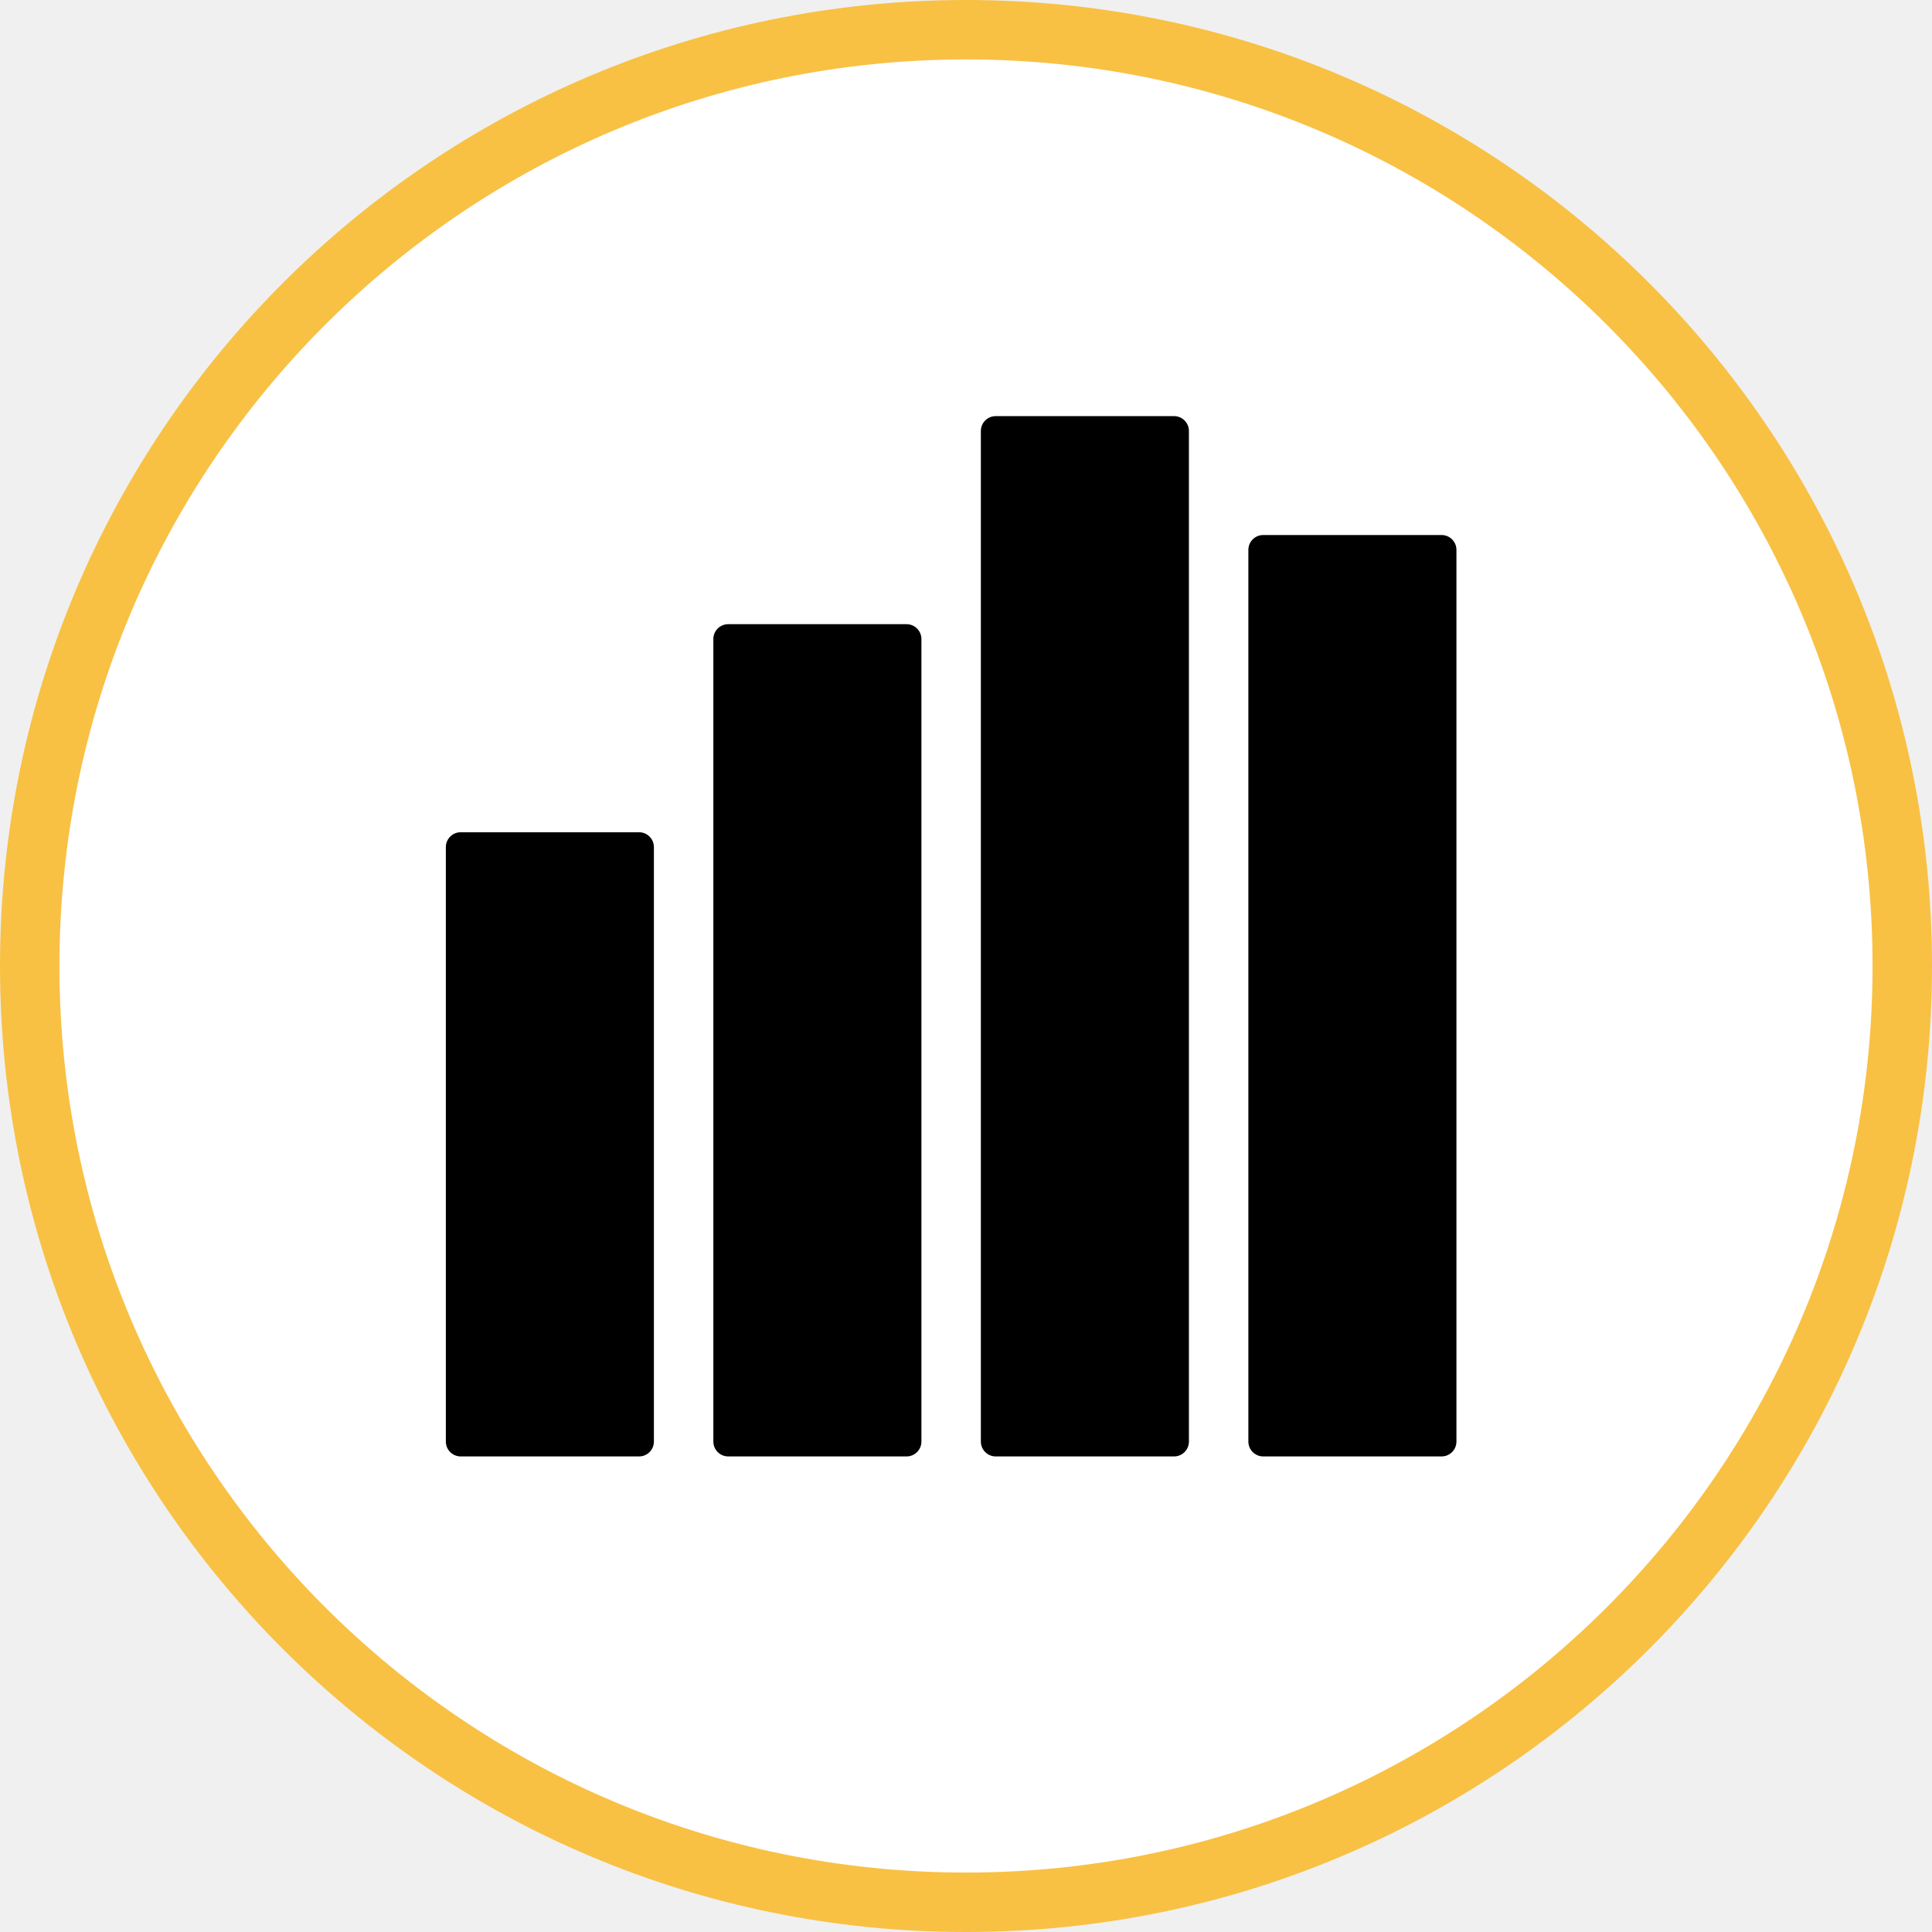
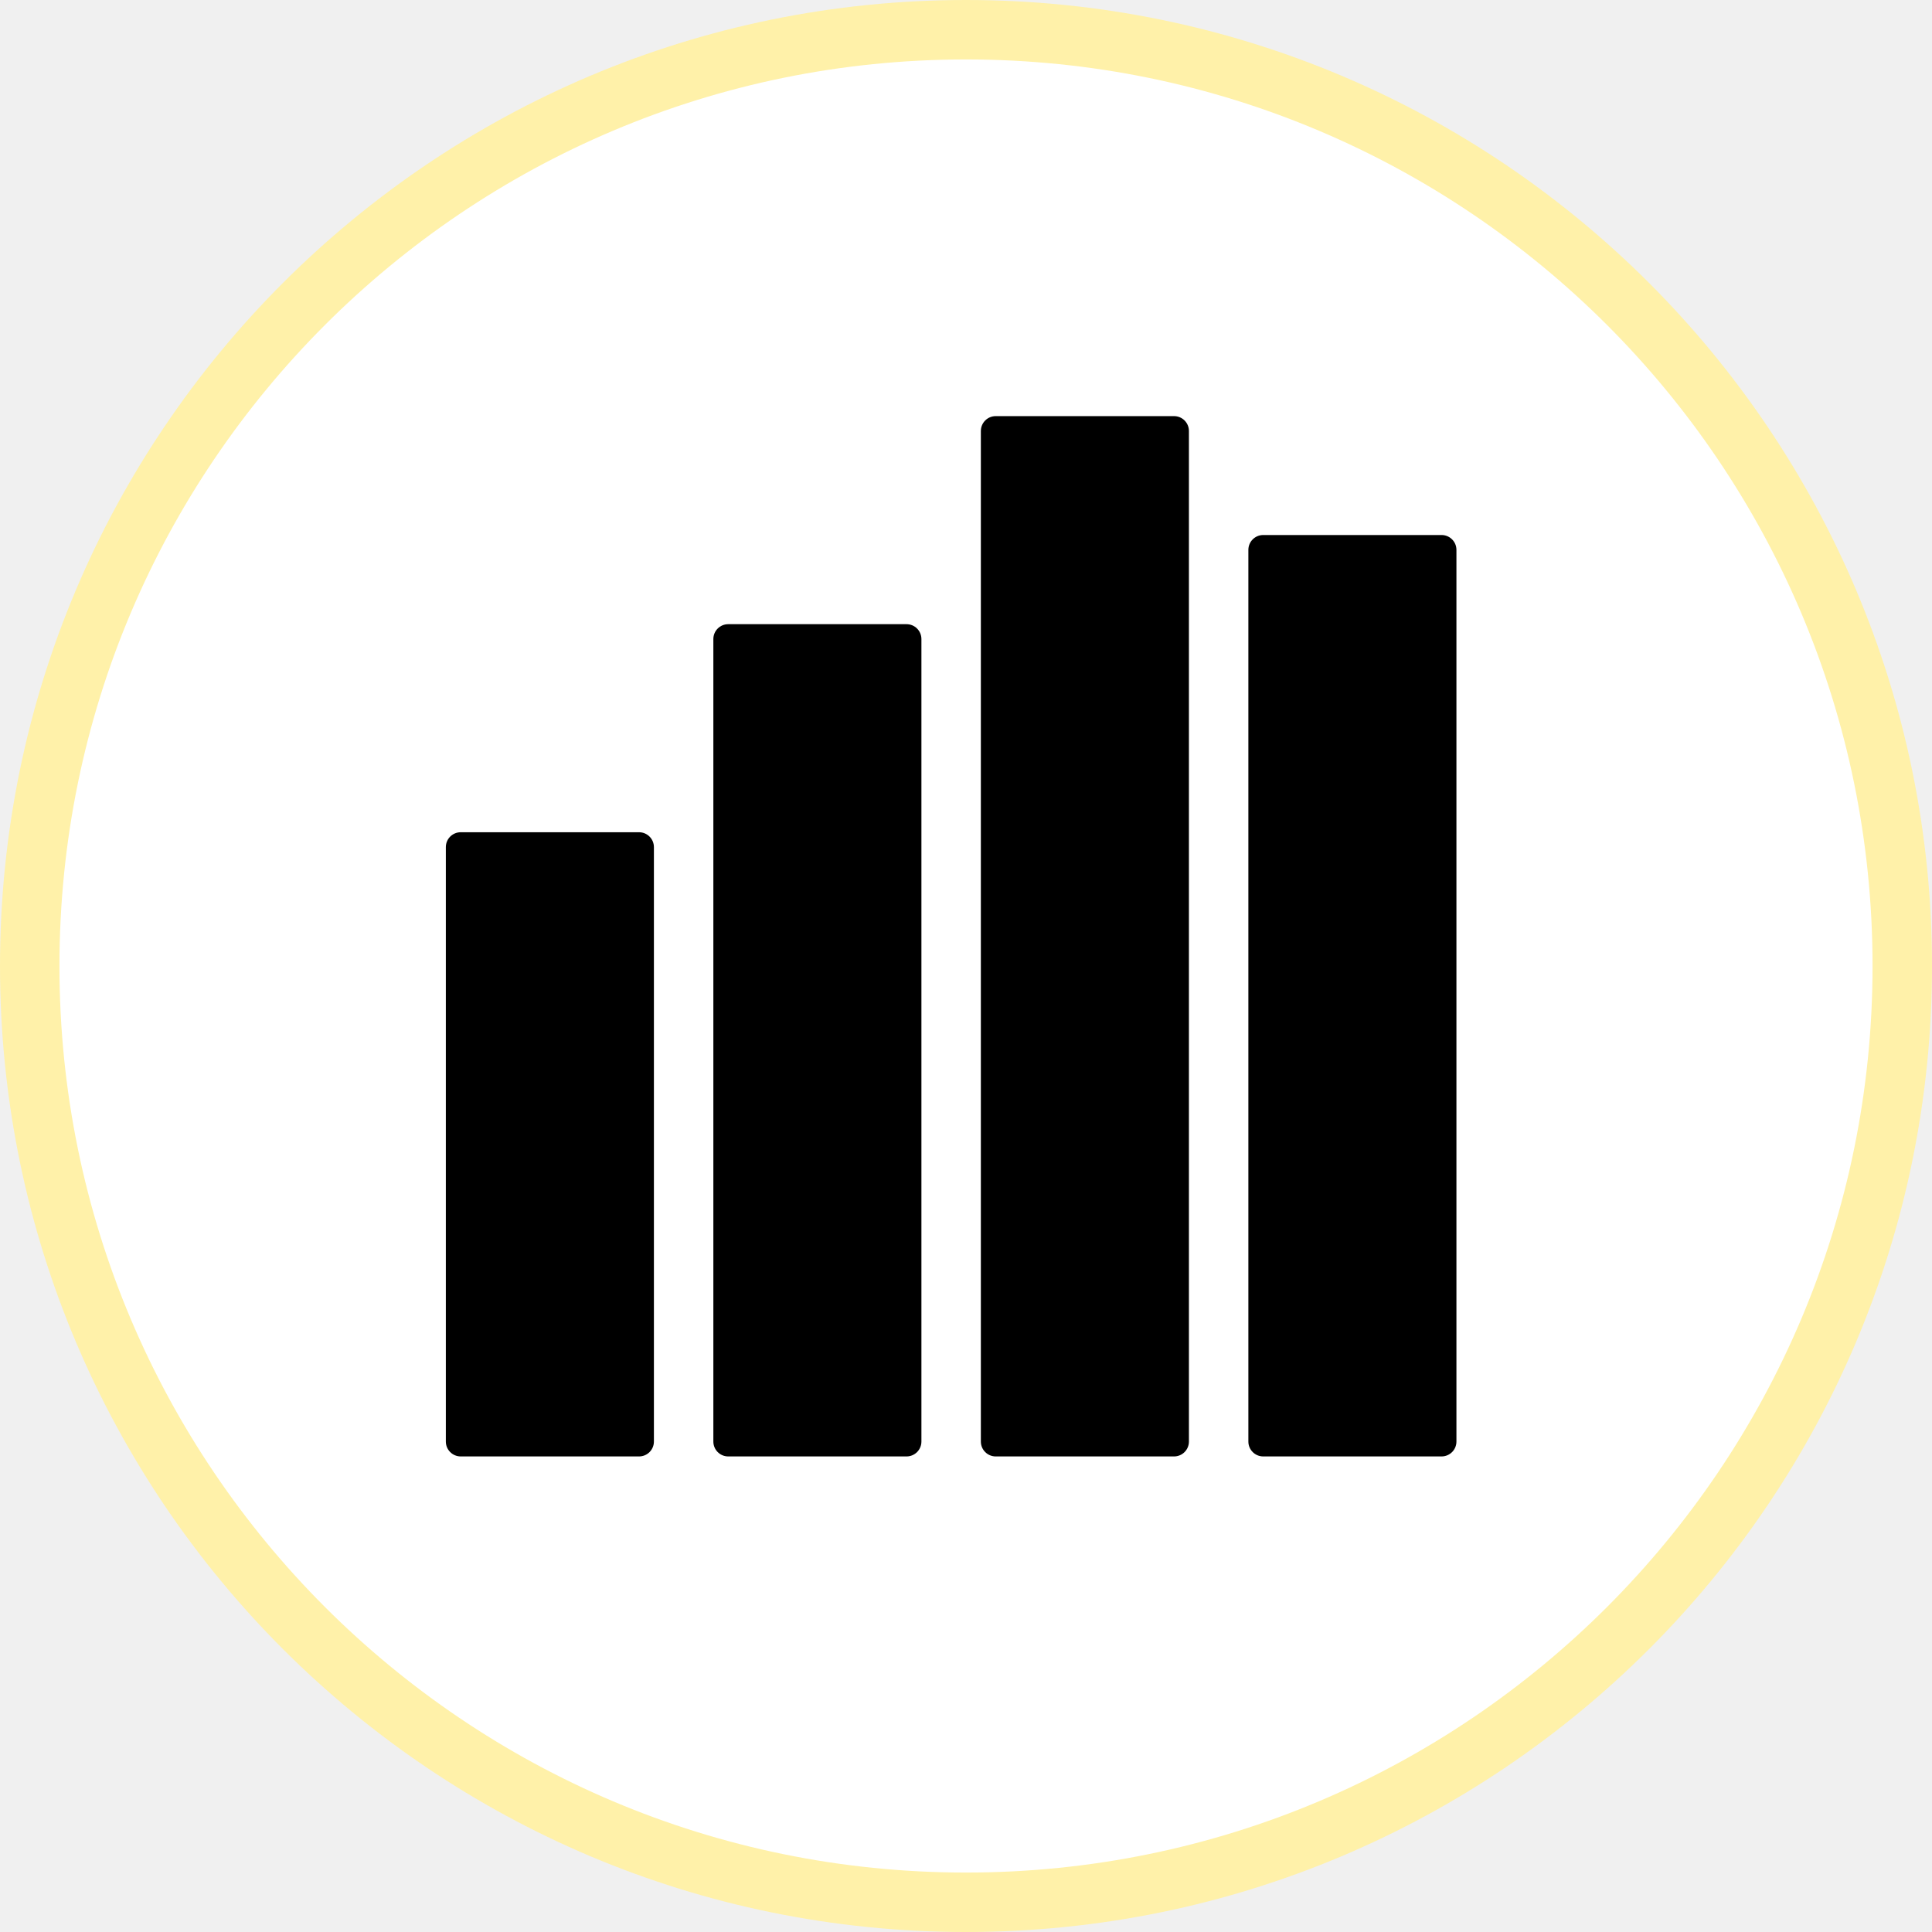
<svg xmlns="http://www.w3.org/2000/svg" width="65" height="65" viewBox="0 0 65 65" fill="none">
-   <circle cx="32.5" cy="32.5" r="31.5" fill="white" stroke="#F8C144" stroke-width="2" />
+   <circle cx="32.5" cy="32.5" r="31.5" fill="white" stroke="#FFF1A9" stroke-width="2" />
  <rect x="15" y="28" width="7" height="21" rx="0.5" fill="black" />
  <rect x="24" y="21" width="7" height="28" rx="0.5" fill="black" />
  <rect x="42" y="18" width="7" height="31" rx="0.5" fill="black" />
  <rect x="33" y="14" width="7" height="35" rx="0.5" fill="black" />
</svg>
